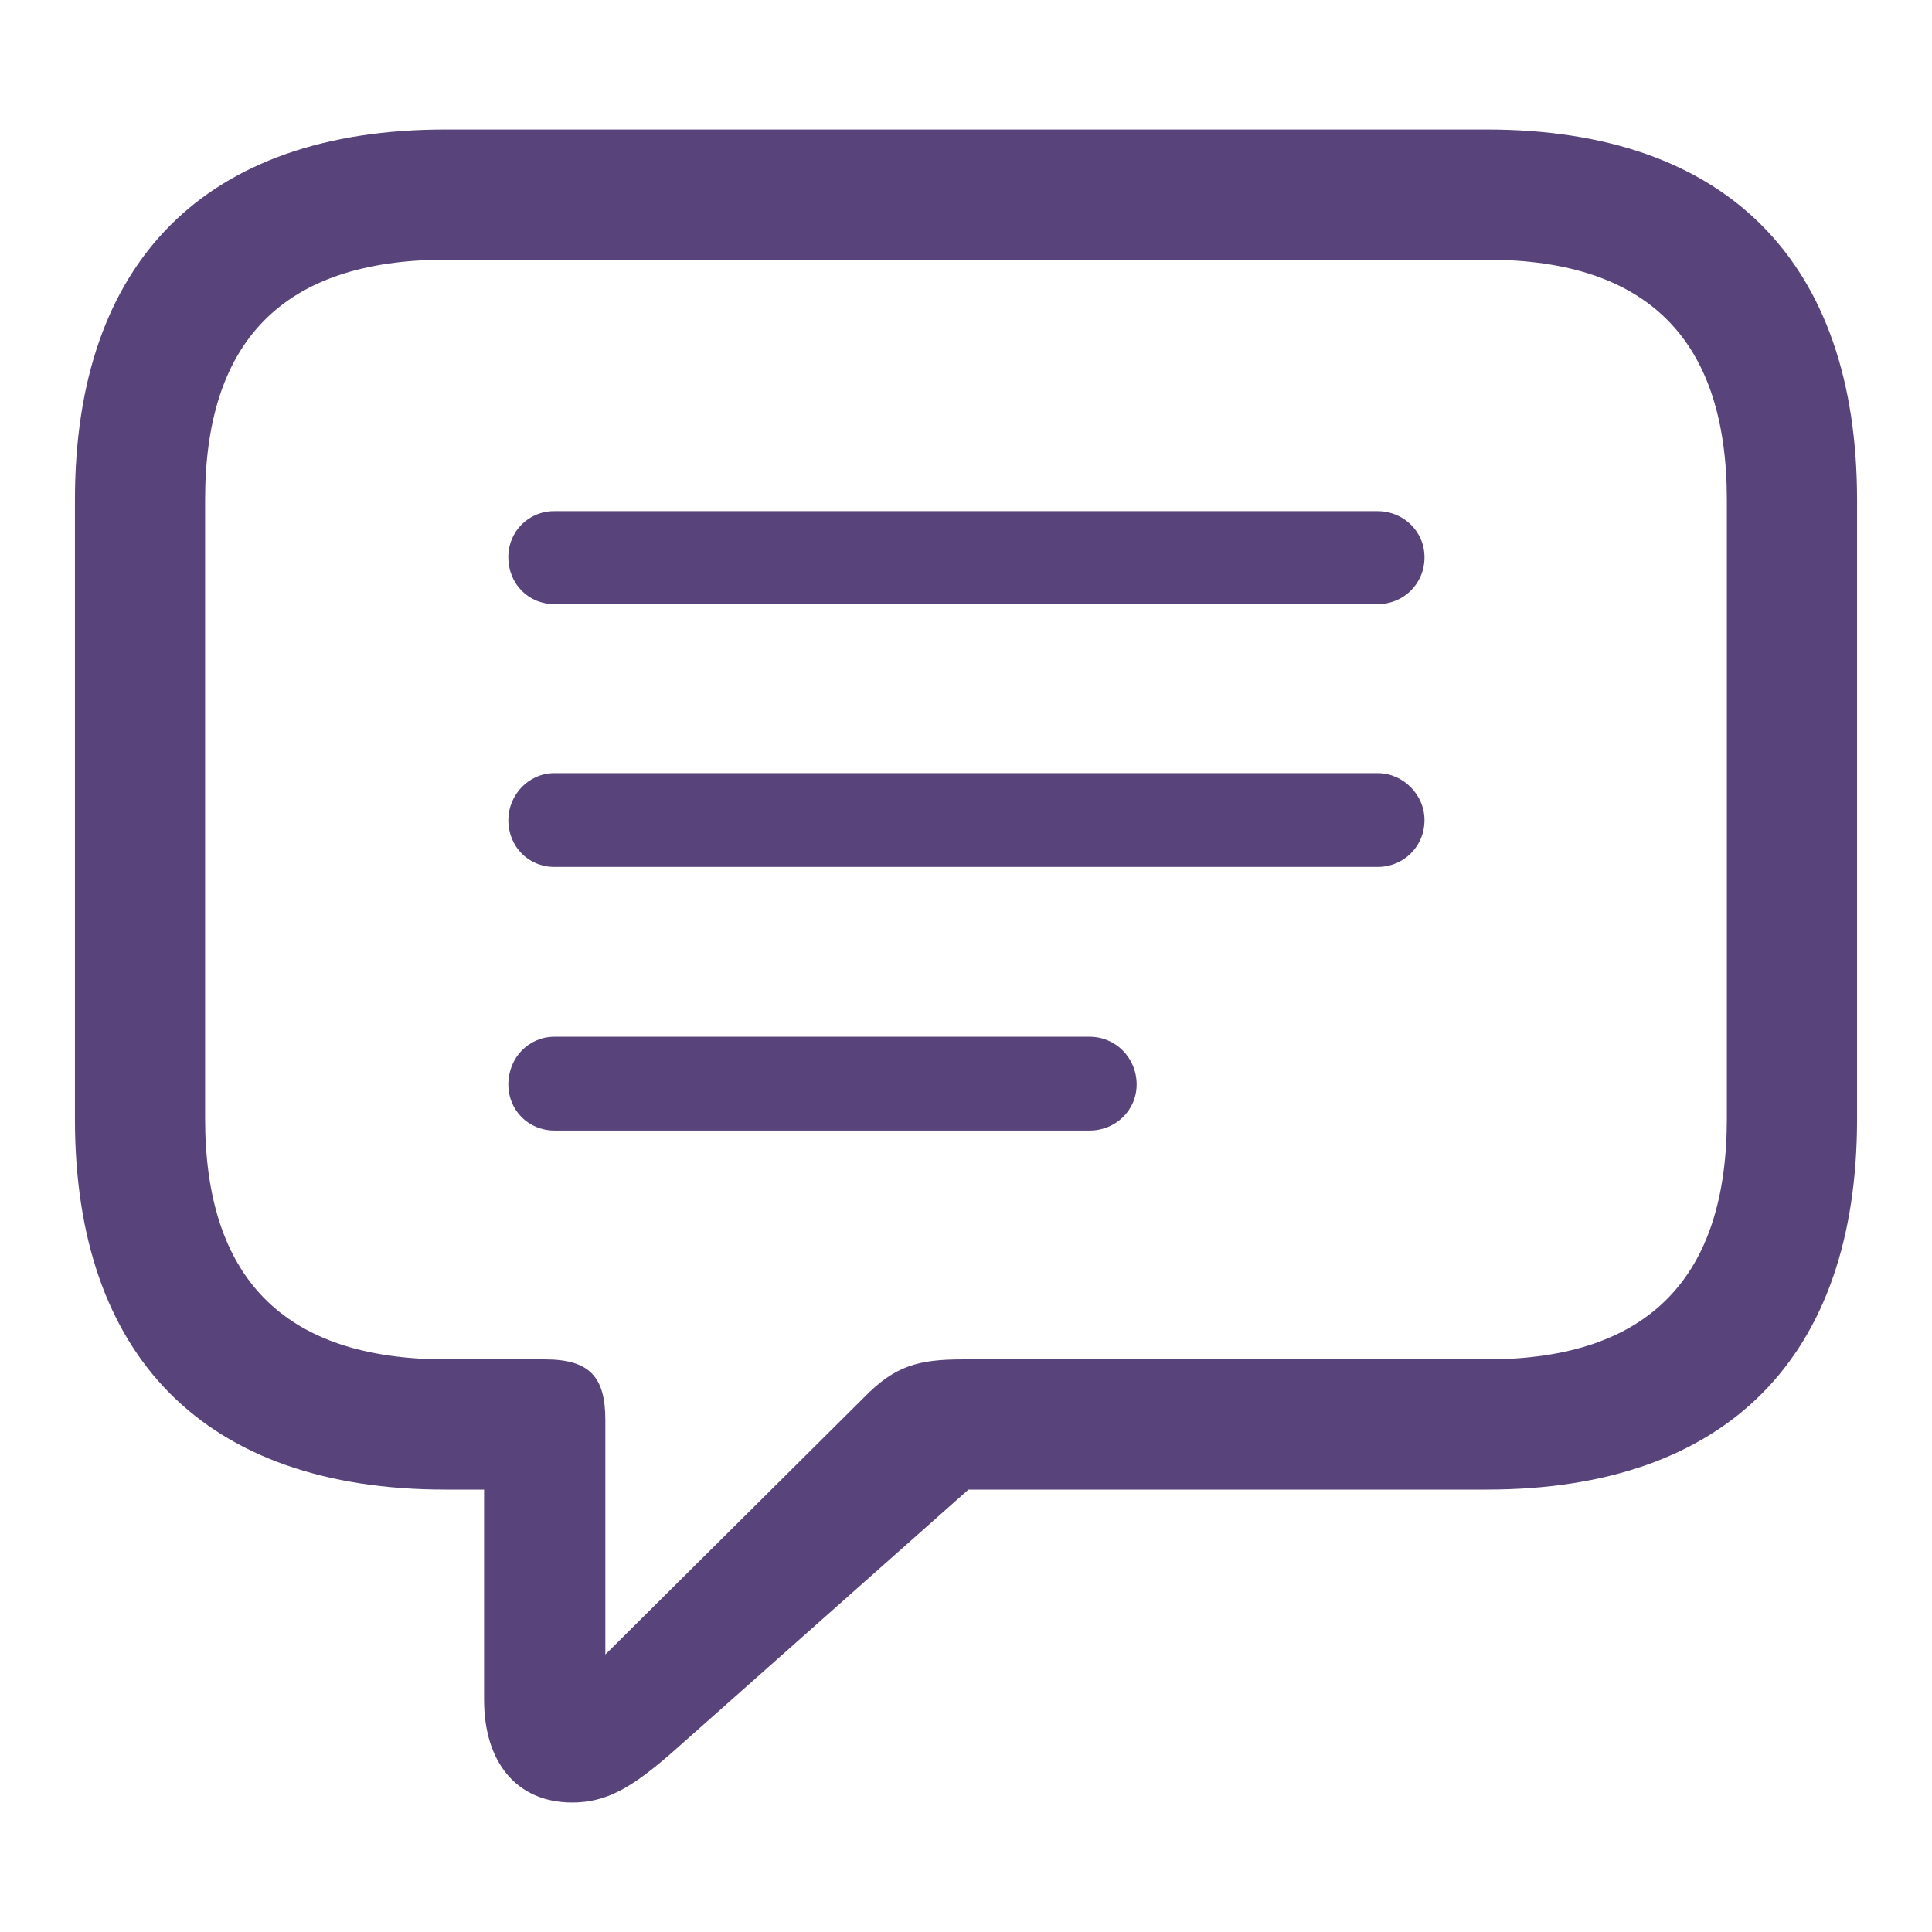
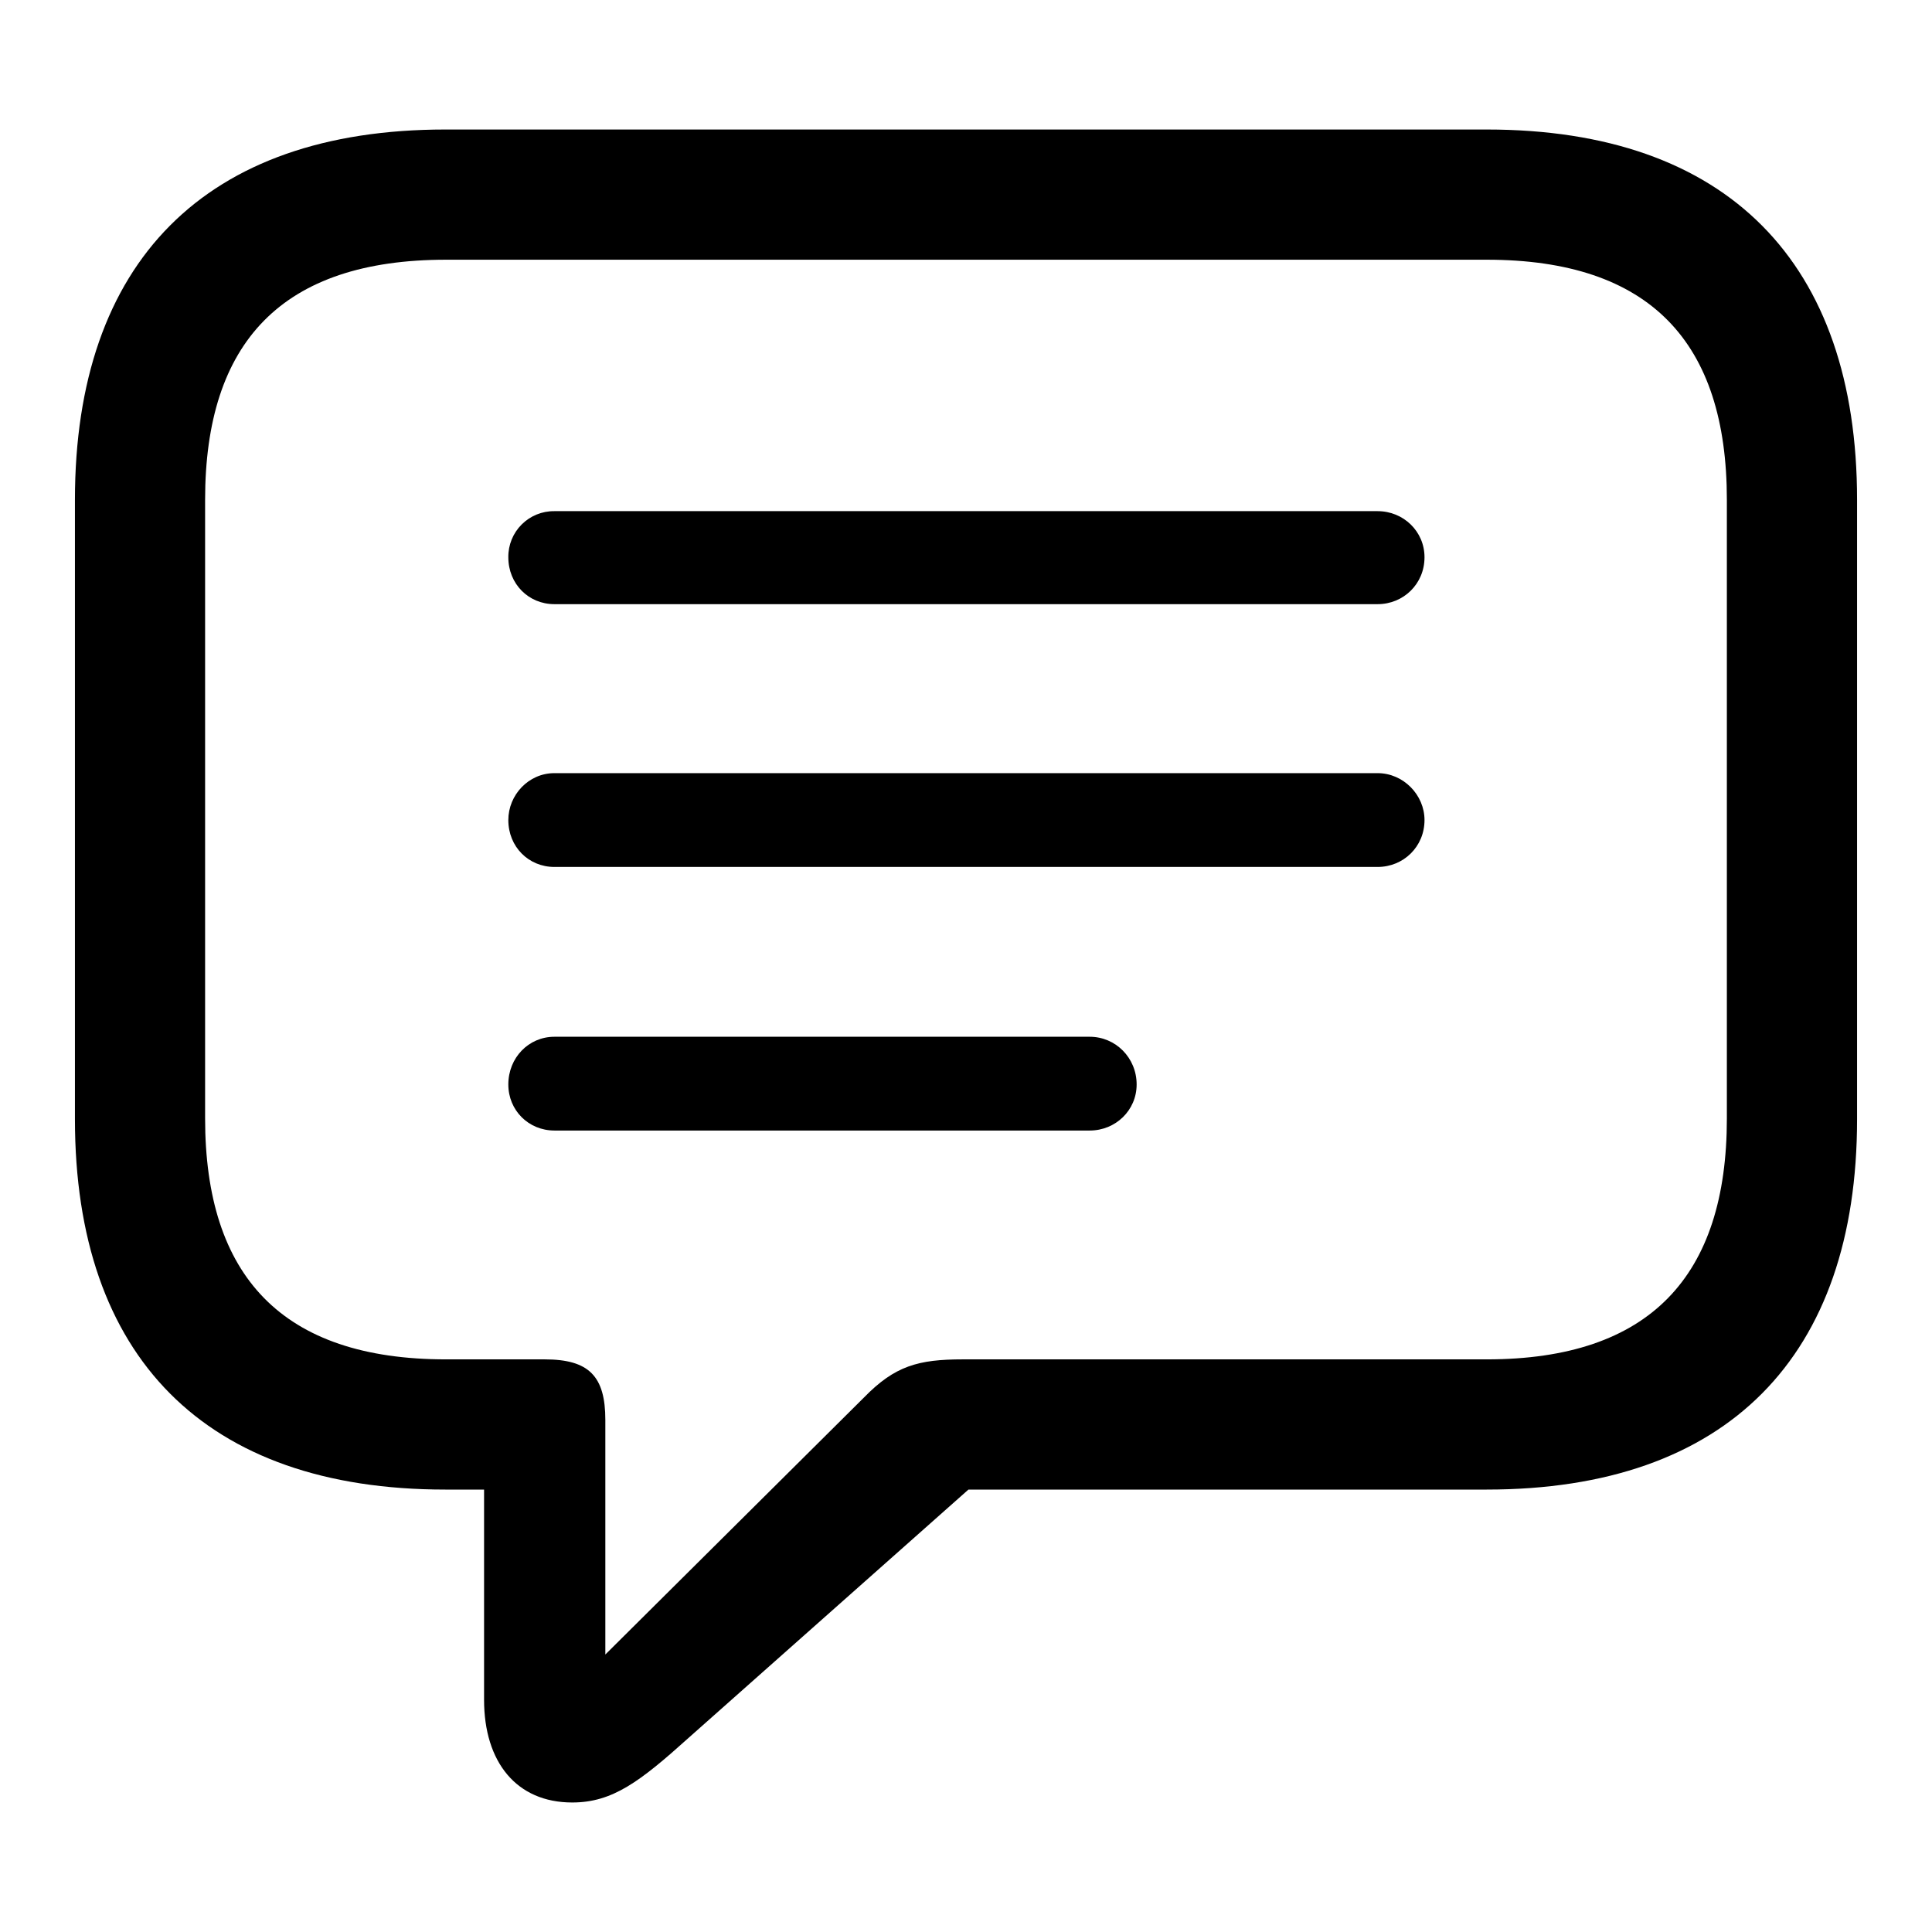
- <svg xmlns="http://www.w3.org/2000/svg" width="32" height="32" viewBox="0 0 56 56">
-   <path fill="#59437B" d="M16.586 52.246c1.172 0 1.969-.61 3.375-1.875l8.11-7.195h15.023c6.984 0 10.734-3.867 10.734-10.735V14.488c0-6.867-3.75-10.734-10.734-10.734H12.906c-6.96 0-10.734 3.844-10.734 10.734v17.953c0 6.891 3.773 10.735 10.734 10.735h1.125v6.093c0 1.805.938 2.977 2.555 2.977m.96-4.289V41.16c0-1.265-.468-1.758-1.757-1.758h-2.86c-4.757 0-6.984-2.414-6.984-6.984v-17.93c0-4.57 2.227-6.96 6.985-6.96h30.164c4.734 0 6.96 2.39 6.96 6.96v17.93c0 4.57-2.226 6.984-6.96 6.984H27.906c-1.289 0-1.968.188-2.86 1.102ZM16.07 17.512h23.86c.75 0 1.36-.586 1.36-1.36c0-.75-.61-1.336-1.36-1.336H16.07a1.32 1.32 0 0 0-1.336 1.336c0 .774.586 1.36 1.336 1.36m0 7.617h23.86c.75 0 1.36-.586 1.36-1.36c0-.726-.61-1.359-1.36-1.359H16.07c-.75 0-1.336.633-1.336 1.36c0 .773.586 1.359 1.336 1.359m0 7.64h15.516c.75 0 1.36-.585 1.36-1.335c0-.774-.61-1.383-1.36-1.383H16.07c-.75 0-1.336.61-1.336 1.383c0 .75.586 1.335 1.336 1.335" />
+ <svg xmlns="http://www.w3.org/2000/svg" viewBox="0 0 56 56" role="icon" aria-label="Chat icon">
+   <path fill="currentColor" d="M16.586 52.246c1.172 0 1.969-.61 3.375-1.875l8.11-7.195h15.023c6.984 0 10.734-3.867 10.734-10.735V14.488c0-6.867-3.75-10.734-10.734-10.734H12.906c-6.96 0-10.734 3.844-10.734 10.734v17.953c0 6.891 3.773 10.735 10.734 10.735h1.125v6.093c0 1.805.938 2.977 2.555 2.977m.96-4.289V41.16c0-1.265-.468-1.758-1.757-1.758h-2.86c-4.757 0-6.984-2.414-6.984-6.984v-17.93c0-4.57 2.227-6.96 6.985-6.96h30.164c4.734 0 6.96 2.39 6.96 6.96v17.93c0 4.57-2.226 6.984-6.96 6.984H27.906c-1.289 0-1.968.188-2.86 1.102ZM16.07 17.512h23.86c.75 0 1.36-.586 1.36-1.36c0-.75-.61-1.336-1.36-1.336H16.07a1.32 1.32 0 0 0-1.336 1.336c0 .774.586 1.36 1.336 1.36m0 7.617h23.86c.75 0 1.36-.586 1.36-1.36c0-.726-.61-1.359-1.36-1.359H16.07c-.75 0-1.336.633-1.336 1.36c0 .773.586 1.359 1.336 1.359m0 7.64h15.516c.75 0 1.36-.585 1.36-1.335c0-.774-.61-1.383-1.36-1.383H16.07c-.75 0-1.336.61-1.336 1.383c0 .75.586 1.335 1.336 1.335" />
</svg>
